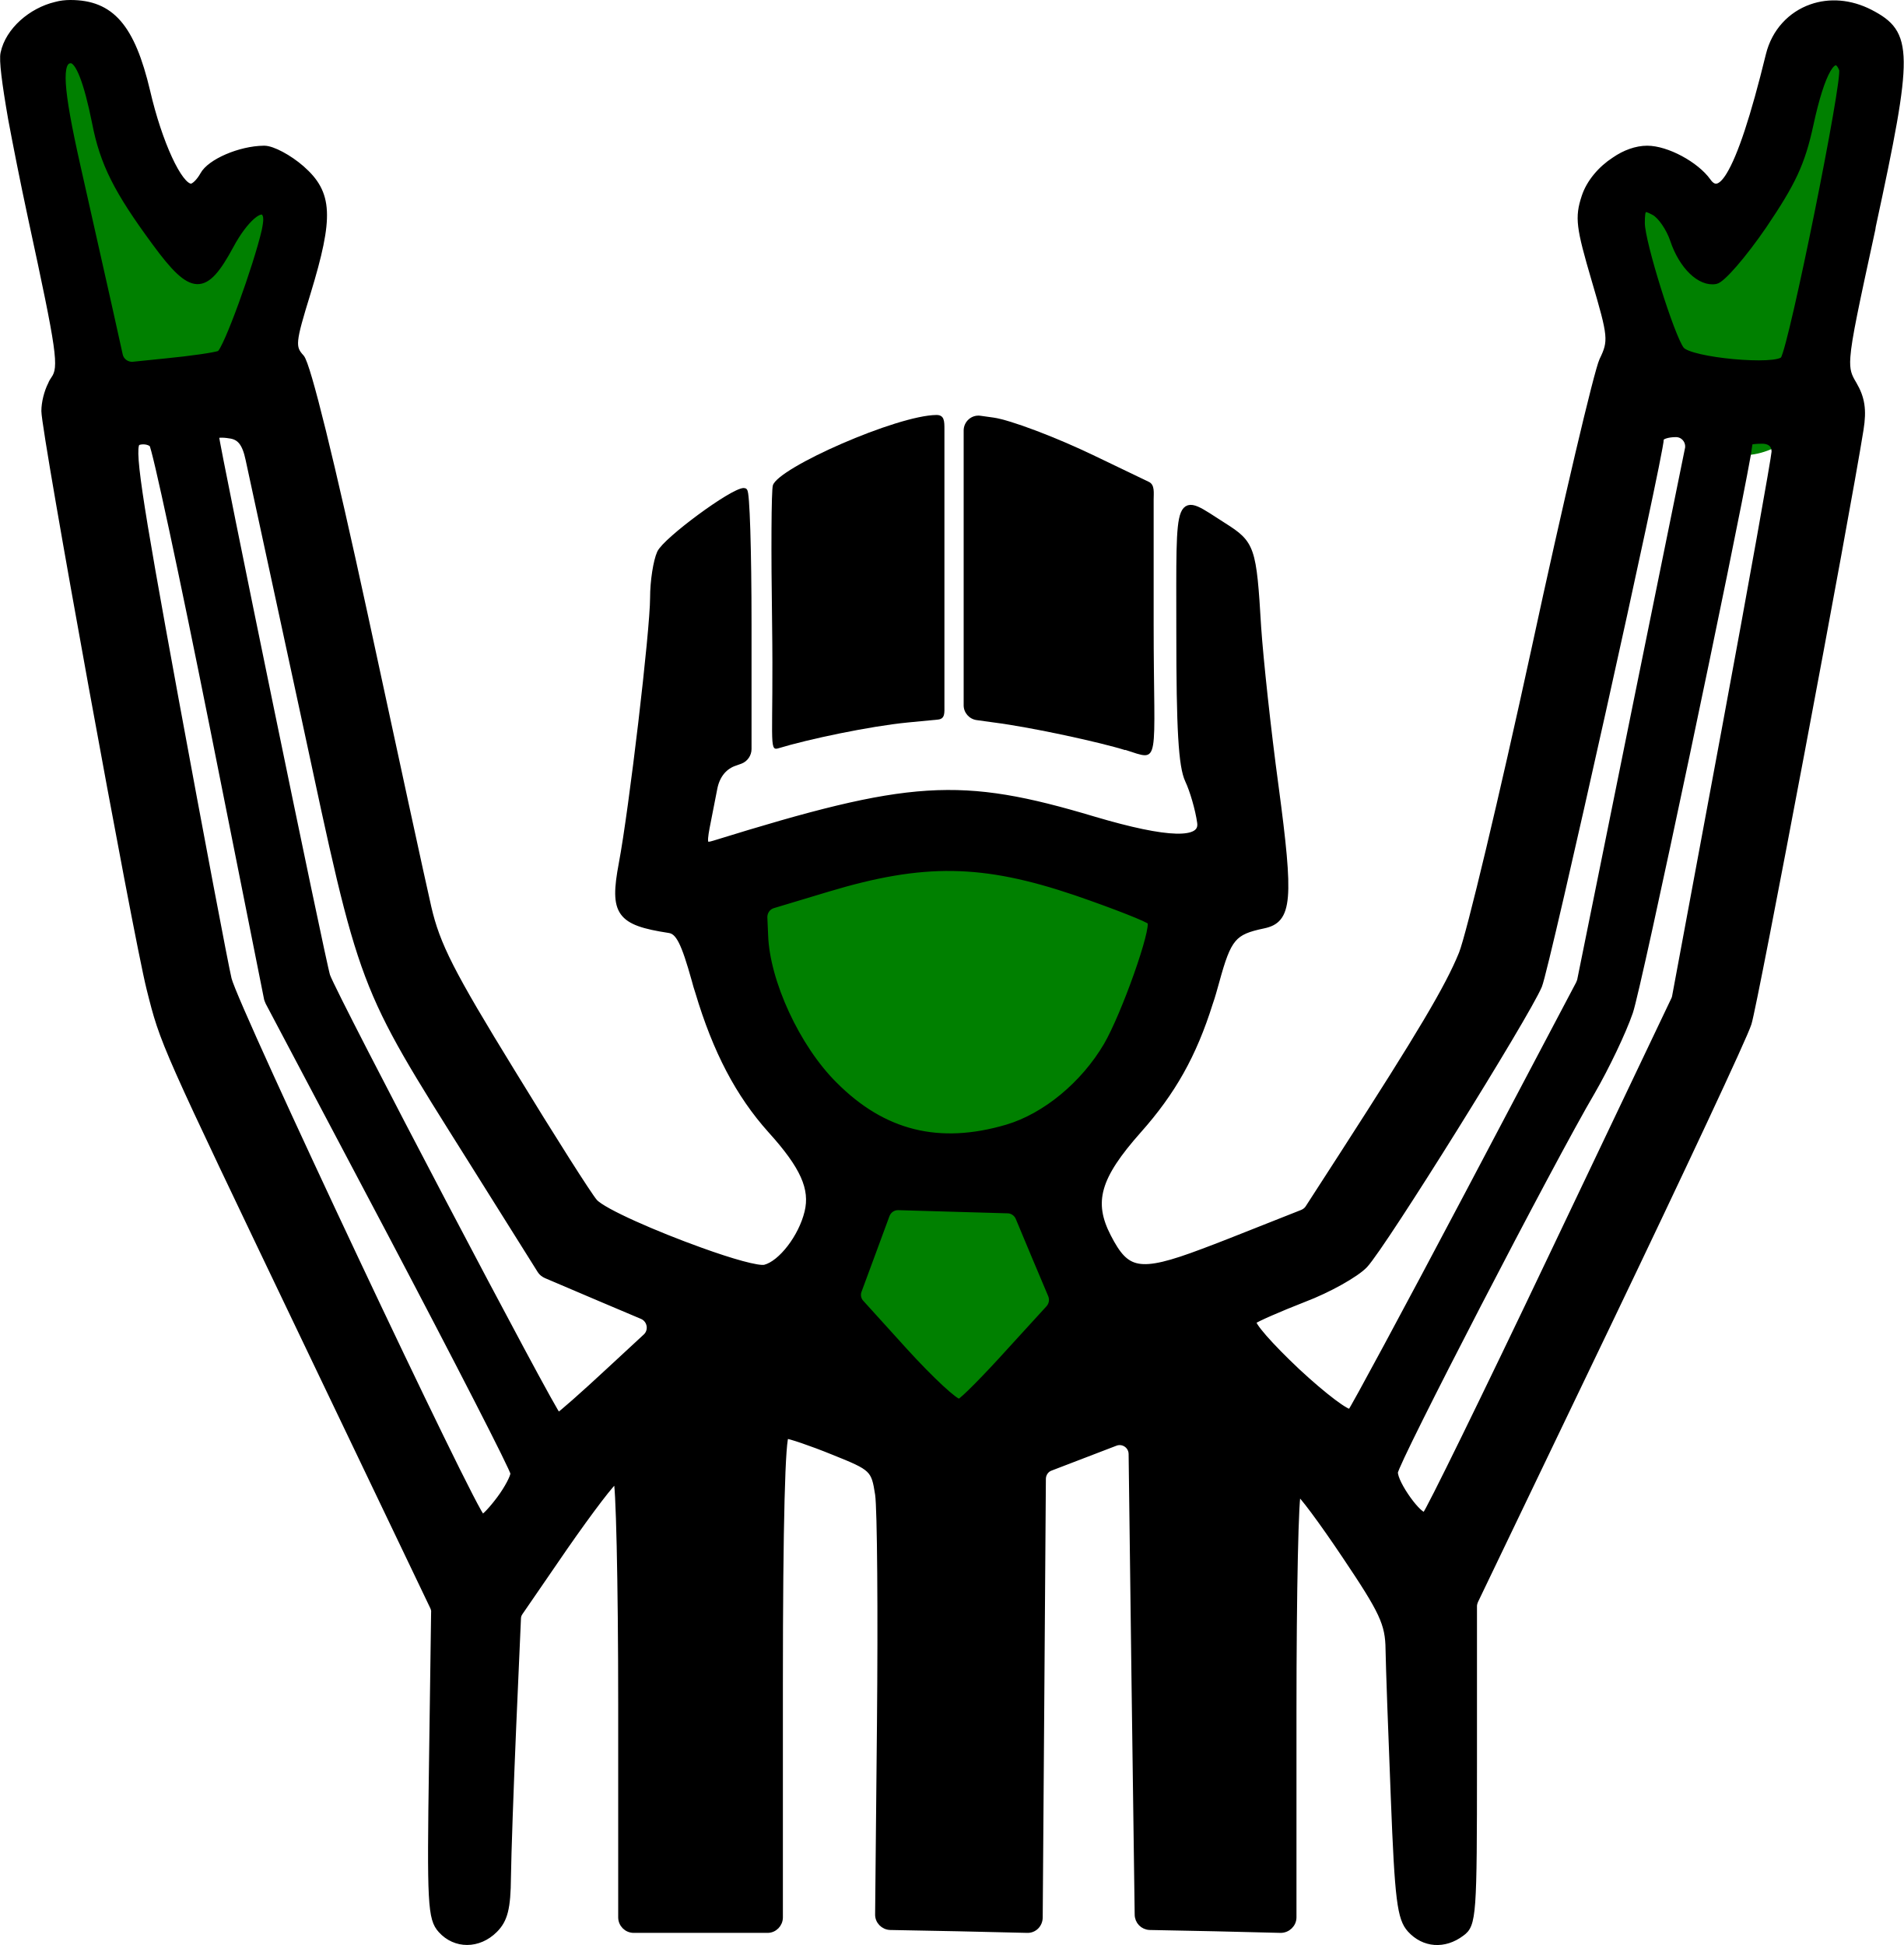
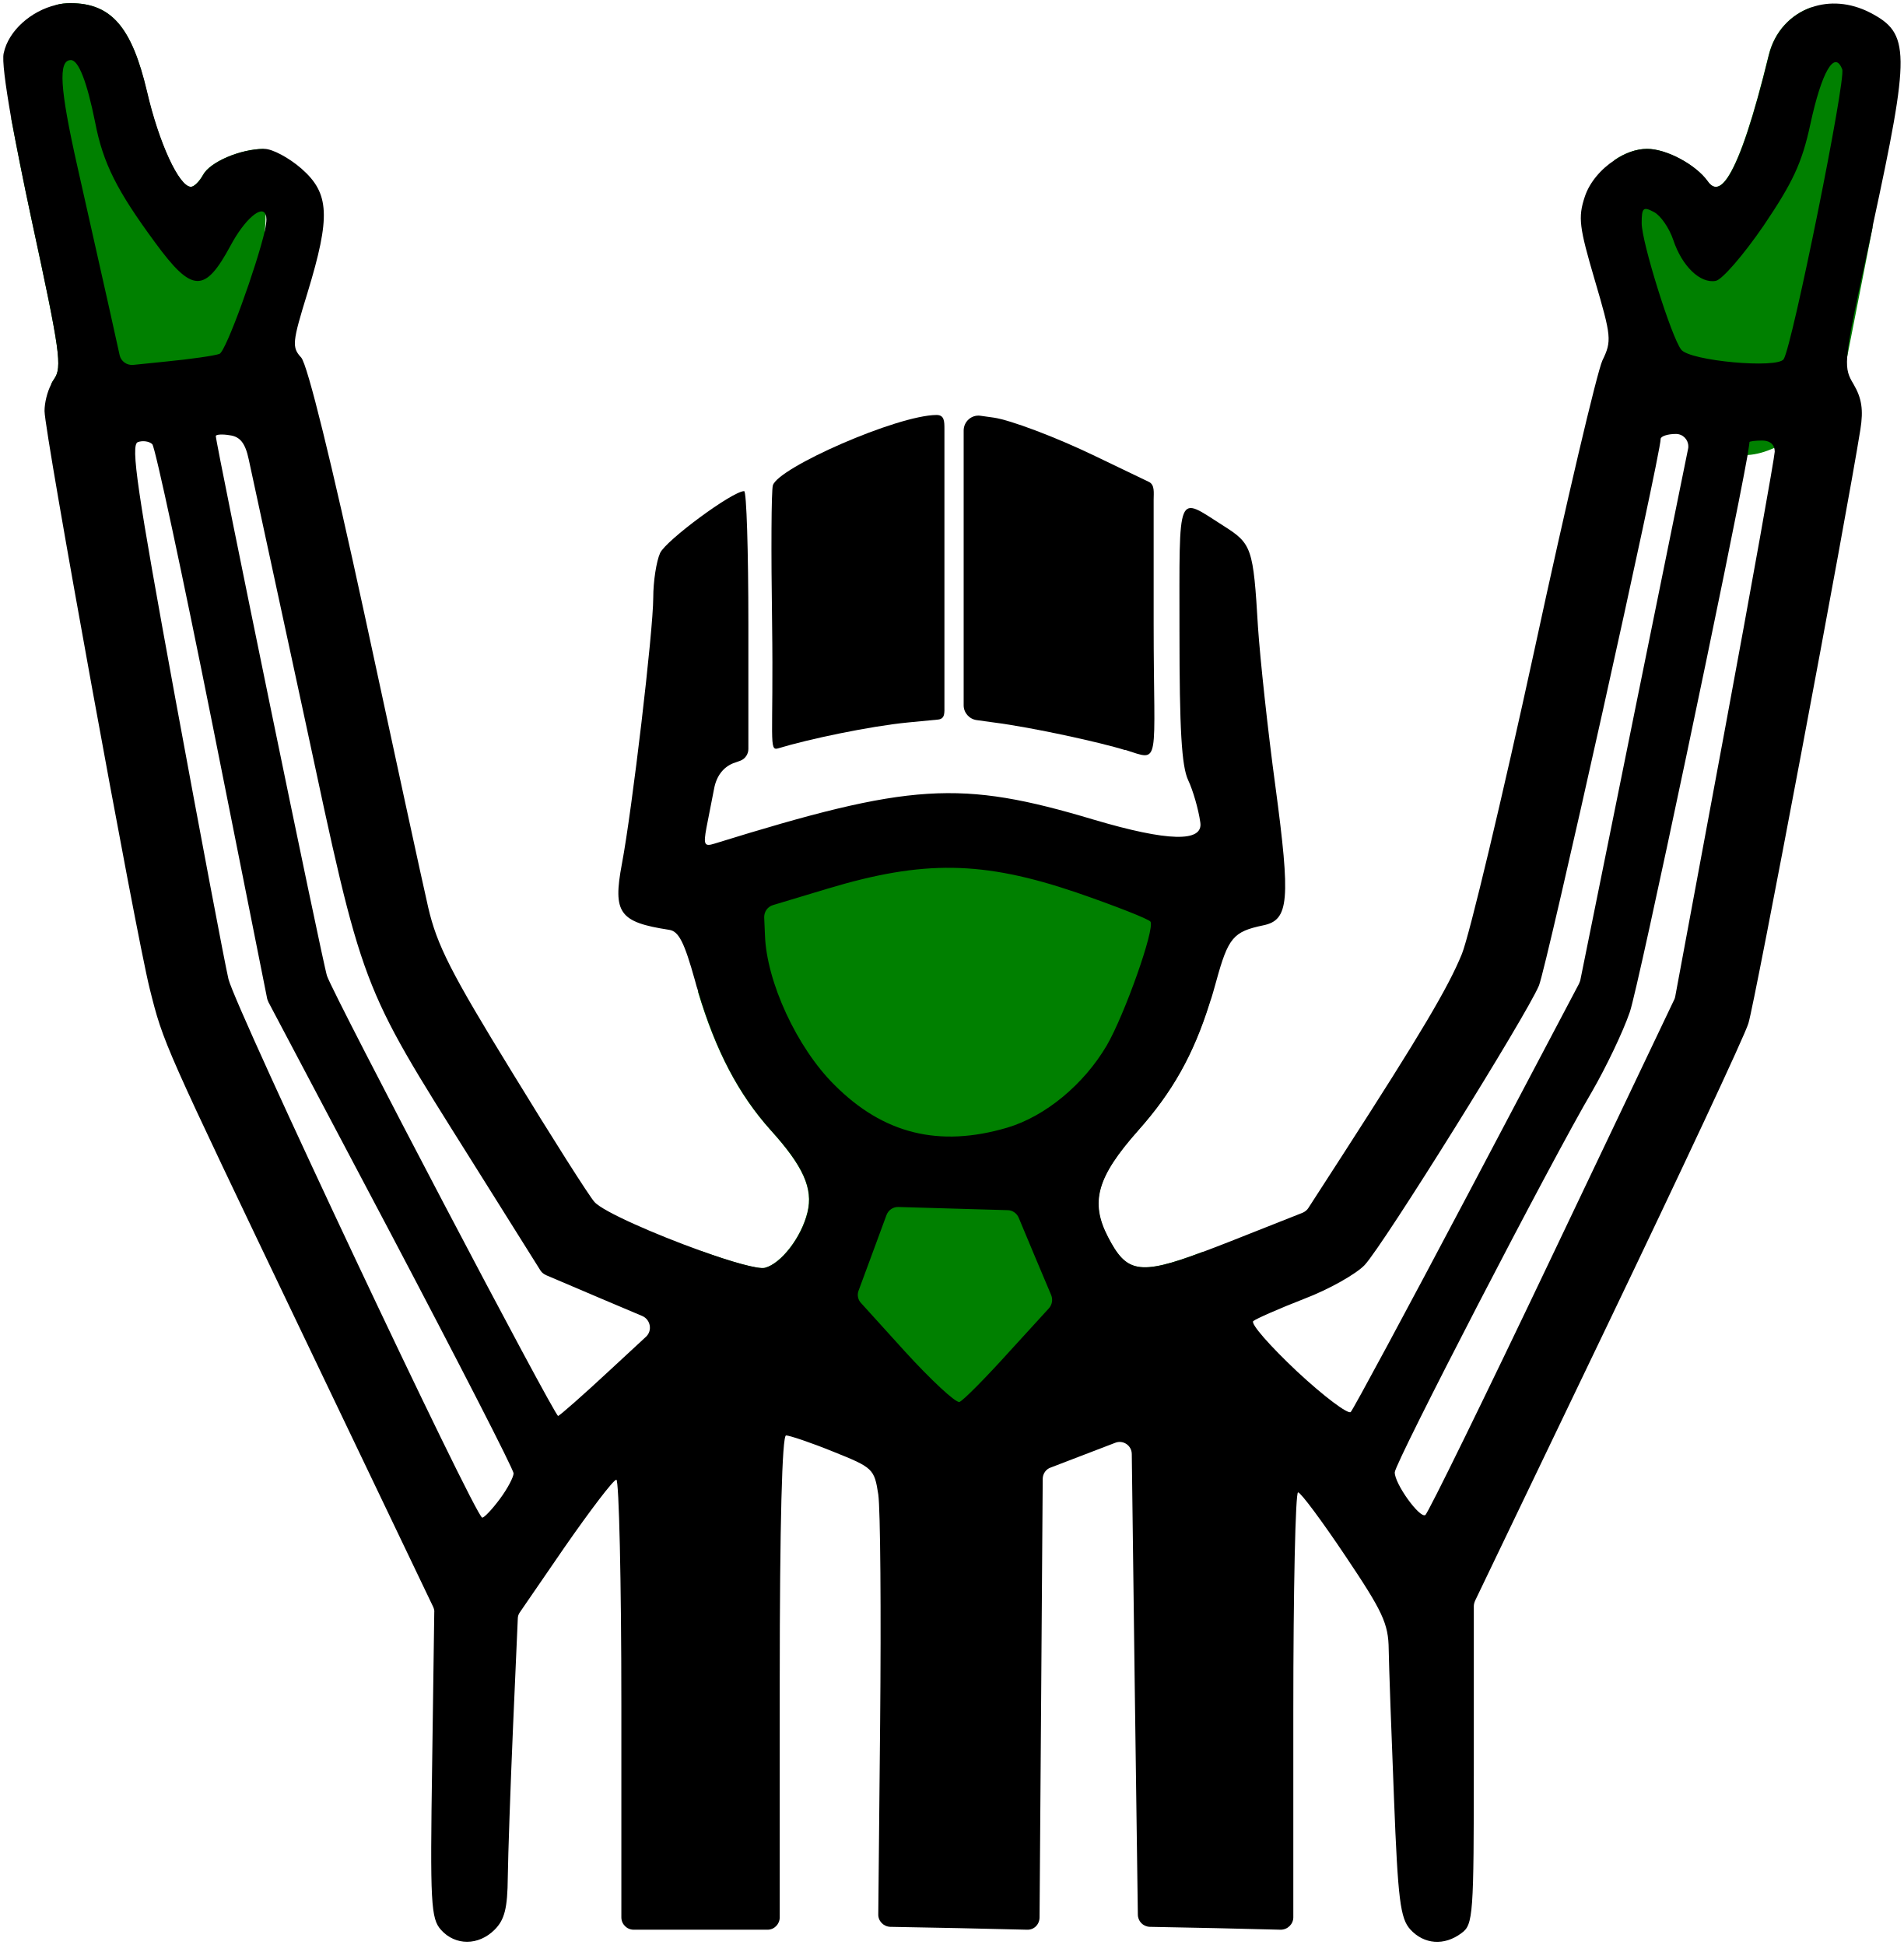
<svg xmlns="http://www.w3.org/2000/svg" id="Touchdown" viewBox="0 0 72.24 73.82">
  <defs>
    <style>
-       .cls-1 {
-         fill: green;
-       }
- 
-       .cls-2 {
-         stroke: #000;
-         stroke-miterlimit: 10;
-         stroke-width: .24px;
+       svg {
+         color: green;
      }
    </style>
  </defs>
  <g id="TD">
-     <path id="L-Hand" class="cls-1" d="m10.1,7.52c0,.21,0,.42-.02.63,0,.21-.01.41-.03.61h0c-.33,4.5-2.41,7.96-4.92,7.96-1.21,0-2.32-.8-3.19-2.13.03-.08.07-.14.11-.2.32-.45.23-1.05-.86-6.09-.32-1.49-.57-2.77-.76-3.78C.75,2.78,1.35,1.28,2.12.19c.18-.05.37-.07.55-.07,1.55,0,2.33.9,2.9,3.35.45,1.95,1.22,3.62,1.67,3.62.12,0,.32-.2.46-.45.26-.49,1.4-.98,2.3-.99.06.6.1,1.23.1,1.87Z" />
-     <path id="R-Hand" class="cls-1" d="m70.1,13.54l.93-4.74s.01-.07.02-.11c0-.02.01-.04.01-.06v-.02c.02-.17.02-.35.02-.53,0-3.29-.93-6.17-2.34-7.8h-.01c-.77.27-1.39.91-1.61,1.81-.58,2.37-1.07,3.84-1.5,4.55q-.46.76-.82.24c-.45-.63-1.56-1.23-2.3-1.23-.41,0-.85.16-1.24.43-.08.64-.12,1.31-.12,2,0,5.08,2.22,9.2,4.97,9.2.07,0,.14,0,.21-.01.34-.02.68-.12,1.01-.27l2.77-3.46Z" />
-     <path id="Face" class="cls-1" d="m45.65,47.51c-1.64,4.28-5.29,7.25-9.53,7.25s-7.91-2.99-9.54-7.29c1.16.42,2.18.71,2.44.65.62-.16,1.39-1.16,1.62-2.11.22-.9-.16-1.75-1.4-3.12-1.21-1.35-2.08-3-2.75-5.24h0c1.59-4.43,5.31-7.53,9.63-7.53s8.28,3.3,9.78,7.94c-.62,1.98-1.42,3.39-2.71,4.84-1.57,1.77-1.84,2.72-1.15,4.05s1.15,1.49,3.61.56Z" />
-     <path id="Referee" class="cls-2" d="m70.97.48c-.76-.39-1.55-.44-2.23-.2h0c-.77.27-1.39.91-1.61,1.81-.58,2.37-1.07,3.84-1.5,4.55q-.46.76-.82.24c-.45-.63-1.56-1.23-2.3-1.23-.41,0-.85.16-1.24.43-.51.33-.95.84-1.13,1.39-.26.79-.21,1.15.38,3.16.63,2.14.65,2.31.29,3.05-.2.43-1.37,5.38-2.58,10.99-1.22,5.61-2.46,10.8-2.75,11.53-.52,1.28-1.58,3.06-4.5,7.59l-1.33,2.06c-.05.08-.13.14-.22.18l-2.78,1.1c-.36.14-.69.27-.99.38-2.46.93-2.92.77-3.61-.56s-.42-2.28,1.15-4.05c1.29-1.45,2.09-2.86,2.71-4.84.09-.25.16-.52.24-.8.46-1.68.65-1.9,1.79-2.14.98-.2,1.04-.95.46-5.28-.29-2.13-.58-4.84-.66-6.03-.18-3.03-.23-3.17-1.32-3.86-1.78-1.13-1.66-1.42-1.66,4.04,0,3.69.08,5.09.33,5.62.18.38.39,1.1.46,1.6q.18,1.15-4.04-.1c-5.08-1.52-6.95-1.4-14.4.91-.38.12-.42.04-.3-.61.08-.41.21-1.08.29-1.48.09-.48.35-.81.72-.96l.28-.1c.18-.07.3-.25.3-.44v-4.74c0-2.78-.07-5.05-.16-5.05-.44,0-2.97,1.87-3.19,2.35-.14.31-.26,1.07-.26,1.7,0,1.25-.8,8.04-1.19,10.1-.35,1.86-.1,2.21,1.79,2.5.37.05.58.48.98,1.91.04.15.08.3.13.44h0c.67,2.25,1.54,3.9,2.75,5.25,1.24,1.37,1.62,2.22,1.4,3.12-.23.95-1,1.95-1.62,2.11-.26.06-1.28-.23-2.44-.65-1.7-.61-3.7-1.48-4.03-1.85-.2-.22-1.61-2.44-3.13-4.93-2.31-3.76-2.85-4.82-3.18-6.25-.22-.95-1.3-5.94-2.41-11.09-1.26-5.82-2.17-9.51-2.41-9.78-.36-.39-.34-.58.24-2.46.88-2.89.84-3.77-.23-4.71-.47-.41-1.1-.75-1.41-.75h-.02c-.9.01-2.04.5-2.3.99-.14.25-.34.45-.46.45-.45,0-1.22-1.67-1.67-3.62C5,1.02,4.22.12,2.67.12c-.18,0-.37.02-.55.07C1.19.41.32,1.16.14,2.02c-.06.25.05,1.12.29,2.5.19,1.01.44,2.29.76,3.78,1.09,5.04,1.18,5.64.86,6.09-.04.06-.08.12-.11.2-.15.29-.25.7-.25,1.01,0,.81,3.45,19.75,3.99,21.92.53,2.11.48,1.98,5.86,13.23l4.9,10.24c.03.07.05.14.04.21l-.08,5.73c-.08,5.32-.05,5.89.34,6.32.54.6,1.42.6,2.03-.01.38-.38.49-.82.5-1.99.01-.83.1-3.4.2-5.73l.18-4.09c0-.09.03-.17.08-.24l1.69-2.46c.98-1.41,1.86-2.57,1.97-2.57.1,0,.19,3.84.19,8.54v8.07c0,.26.21.47.47.47h5.08c.25,0,.46-.21.46-.47v-8.91c0-6.03.09-9.38.24-9.38.13,0,.94.27,1.8.62,1.5.6,1.55.65,1.7,1.62.08.55.11,4.47.07,8.7l-.07,7.23c-.01.26.2.47.45.48l2.61.05,2.59.06c.26.01.47-.2.47-.47l.06-8.24.06-8.4c0-.19.12-.37.3-.43l2.45-.94c.3-.12.63.1.63.43l.11,8.62.12,8.85c0,.26.2.46.45.47l2.5.05,2.47.06c.26,0,.48-.21.48-.47v-7.83c0-4.56.08-8.3.18-8.3s.91,1.09,1.8,2.42c1.41,2.1,1.63,2.56,1.64,3.54.01.63.1,3.16.2,5.64.15,3.87.24,4.57.62,4.99.52.57,1.29.63,1.94.14.45-.32.47-.68.47-6.43v-5.98c0-.07.02-.14.05-.21l5.03-10.48c2.79-5.82,5.2-10.96,5.34-11.43.23-.7,3.72-19.22,4.25-22.54.12-.75.05-1.19-.26-1.72-.18-.3-.28-.5-.24-1.04.05-.71.33-1.99.95-4.85,0-.02.01-.04.01-.06v-.02c1.44-6.66,1.43-7.34-.09-8.13ZM2.69,2.28c.29,0,.61.82.92,2.36.3,1.56.83,2.6,2.28,4.57,1.4,1.91,1.88,1.93,2.86.11.54-1.01,1.2-1.56,1.33-1.17.02.04.03.1.03.18,0,.09-.02.24-.06.43h0c-.3,1.31-1.47,4.57-1.72,4.67-.18.07-1.09.2-2.01.29l-1.27.13c-.24.02-.46-.14-.51-.37l-.41-1.85c-.28-1.24-.82-3.64-1.2-5.34-.66-2.94-.73-4.01-.24-4.01Zm16.28,54.61c-.29.39-.59.71-.67.71-.25,0-9.36-19.33-9.63-20.44-.14-.6-1.05-5.4-2.02-10.67-1.45-7.9-1.7-9.6-1.42-9.71.19-.07.44-.03.55.08.11.12,1.14,4.92,2.29,10.67l2.07,10.38s.03.09.05.13l4.64,8.78c2.56,4.86,4.66,8.95,4.66,9.1,0,.14-.23.58-.52.97Zm5.55-6.16l-1.35,1.25c-1.03.96-1.93,1.75-1.99,1.76-.14,0-8.5-15.92-8.77-16.7-.15-.42-4.22-20.2-4.22-20.49,0-.06.24-.08.53-.03.39.05.59.3.72.92.1.46,1.06,4.9,2.13,9.86,2.22,10.36,2.08,9.99,6.3,16.71l2.64,4.21c.05.08.13.14.22.18l2.09.89,1.56.66c.31.14.38.55.14.78Zm9.8.54l-1.64-1.81c-.12-.12-.16-.31-.1-.47l.54-1.46.52-1.41c.07-.19.25-.32.46-.31l2.05.06,2.09.06c.18,0,.35.12.42.29l.61,1.46.62,1.47c.07.17.04.36-.08.5l-1.48,1.62c-.92,1.02-1.78,1.89-1.92,1.94-.14.04-1.08-.83-2.09-1.94Zm-5.29-15.77l-.03-.69c0-.21.13-.4.34-.46l2.06-.62c3.65-1.1,5.9-1.06,9.44.14,1.48.51,2.75,1.01,2.82,1.11.17.28-.98,3.53-1.66,4.7-.87,1.48-2.33,2.69-3.78,3.12-2.58.76-4.7.24-6.56-1.63-1.42-1.41-2.57-3.91-2.63-5.67ZM62.77,8.05c.25.13.58.61.73,1.06.33.99,1.02,1.66,1.61,1.55.24-.04,1.06-.99,1.82-2.1,1.1-1.63,1.45-2.36,1.77-3.84.43-2,.92-2.84,1.21-2.09.15.38-1.89,10.47-2.22,11-.23.37-3.56.07-3.89-.36-.37-.47-1.5-4.08-1.5-4.8,0-.59.06-.64.47-.42Zm-11.51,45.54c-.1.1-1.02-.59-2.04-1.54-1.02-.96-1.77-1.81-1.66-1.91.11-.09.97-.47,1.92-.84.95-.36,1.99-.95,2.31-1.29.73-.79,6.13-9.46,6.61-10.6.29-.69,4.62-20.14,4.62-20.75,0-.1.26-.19.58-.19.27,0,.47.22.47.47,0,.04,0,.07-.01.1l-2,9.84-2.09,10.33s-.03.09-.05.13l-4.22,8c-2.34,4.43-4.34,8.14-4.44,8.25Zm14.19-25.86l-1.88,10.11s-.02.08-.04.11l-4.62,9.7c-2.55,5.36-4.72,9.79-4.82,9.85-.21.14-1.17-1.19-1.16-1.62,0-.35,5.95-11.85,7.49-14.46.52-.9,1.17-2.25,1.43-3.01.32-.9,3.91-17.97,4.47-21.14.04-.27.07-.44.07-.49,0-.03.22-.06.48-.06.24,0,.41.1.46.28.01.04.02.09.02.14-.01.23-.86,4.99-1.9,10.59Z" />
+     <path id="L-Hand" fill="currentColor" d="m10.1,7.52c0,.21,0,.42-.02.63,0,.21-.01.41-.03.61h0c-.33,4.5-2.41,7.96-4.92,7.96-1.21,0-2.32-.8-3.19-2.13.03-.08.07-.14.11-.2.32-.45.23-1.05-.86-6.09-.32-1.49-.57-2.77-.76-3.78C.75,2.78,1.35,1.28,2.12.19c.18-.05.37-.07.55-.07,1.55,0,2.33.9,2.9,3.35.45,1.95,1.22,3.62,1.67,3.62.12,0,.32-.2.46-.45.26-.49,1.4-.98,2.3-.99.06.6.1,1.23.1,1.87Z" />
+     <path id="R-Hand" fill="currentColor" d="m70.1,13.54l.93-4.74s.01-.07.02-.11c0-.02.01-.04.01-.06v-.02c.02-.17.02-.35.02-.53,0-3.29-.93-6.17-2.34-7.8h-.01c-.77.27-1.39.91-1.61,1.81-.58,2.37-1.07,3.84-1.5,4.55q-.46.76-.82.24c-.45-.63-1.56-1.23-2.3-1.23-.41,0-.85.16-1.24.43-.08.64-.12,1.31-.12,2,0,5.08,2.22,9.2,4.97,9.2.07,0,.14,0,.21-.01.34-.02.68-.12,1.01-.27l2.77-3.46Z" />
+     <path id="Face" fill="currentColor" d="m45.65,47.51c-1.64,4.28-5.29,7.25-9.53,7.25s-7.91-2.99-9.54-7.29c1.16.42,2.18.71,2.44.65.62-.16,1.39-1.16,1.62-2.11.22-.9-.16-1.75-1.4-3.12-1.21-1.35-2.08-3-2.75-5.24h0c1.59-4.43,5.31-7.53,9.63-7.53s8.28,3.3,9.78,7.94c-.62,1.98-1.42,3.39-2.71,4.84-1.57,1.77-1.84,2.72-1.15,4.05s1.15,1.49,3.61.56Z" />
+     <path id="Referee" d="m70.97.48c-.76-.39-1.55-.44-2.23-.2h0c-.77.27-1.39.91-1.61,1.81-.58,2.37-1.07,3.84-1.5,4.55q-.46.76-.82.24c-.45-.63-1.56-1.23-2.3-1.23-.41,0-.85.16-1.24.43-.51.33-.95.84-1.13,1.39-.26.79-.21,1.15.38,3.16.63,2.14.65,2.31.29,3.05-.2.43-1.37,5.38-2.58,10.99-1.22,5.61-2.46,10.8-2.75,11.53-.52,1.28-1.58,3.06-4.5,7.59l-1.33,2.06c-.05.08-.13.14-.22.18l-2.78,1.1c-.36.14-.69.27-.99.38-2.46.93-2.92.77-3.61-.56s-.42-2.28,1.15-4.05c1.29-1.45,2.09-2.86,2.71-4.84.09-.25.16-.52.24-.8.46-1.68.65-1.9,1.79-2.14.98-.2,1.04-.95.46-5.28-.29-2.13-.58-4.84-.66-6.03-.18-3.03-.23-3.17-1.32-3.86-1.78-1.13-1.66-1.42-1.66,4.04,0,3.69.08,5.09.33,5.62.18.38.39,1.1.46,1.6q.18,1.15-4.04-.1c-5.08-1.52-6.95-1.4-14.4.91-.38.12-.42.04-.3-.61.08-.41.21-1.08.29-1.48.09-.48.35-.81.72-.96l.28-.1c.18-.07.3-.25.3-.44v-4.74c0-2.78-.07-5.05-.16-5.05-.44,0-2.97,1.87-3.19,2.35-.14.31-.26,1.07-.26,1.7,0,1.25-.8,8.04-1.19,10.1-.35,1.86-.1,2.21,1.79,2.5.37.05.58.48.98,1.91.04.15.08.3.13.44h0c.67,2.25,1.54,3.9,2.75,5.25,1.24,1.37,1.62,2.22,1.4,3.12-.23.95-1,1.95-1.62,2.11-.26.06-1.28-.23-2.44-.65-1.7-.61-3.7-1.48-4.03-1.85-.2-.22-1.61-2.44-3.13-4.93-2.31-3.76-2.85-4.82-3.18-6.25-.22-.95-1.3-5.94-2.41-11.09-1.26-5.82-2.17-9.51-2.41-9.78-.36-.39-.34-.58.24-2.46.88-2.89.84-3.77-.23-4.71-.47-.41-1.1-.75-1.41-.75h-.02c-.9.01-2.04.5-2.3.99-.14.25-.34.45-.46.45-.45,0-1.22-1.67-1.67-3.62C5,1.02,4.22.12,2.67.12c-.18,0-.37.02-.55.07C1.19.41.32,1.16.14,2.02c-.06.25.05,1.12.29,2.5.19,1.01.44,2.29.76,3.78,1.09,5.04,1.18,5.64.86,6.09-.04.06-.08.12-.11.2-.15.29-.25.7-.25,1.01,0,.81,3.45,19.75,3.99,21.92.53,2.11.48,1.98,5.86,13.23l4.9,10.24c.03.07.05.14.04.21l-.08,5.73c-.08,5.32-.05,5.89.34,6.32.54.6,1.42.6,2.03-.01.38-.38.49-.82.5-1.99.01-.83.1-3.4.2-5.73l.18-4.09c0-.09.03-.17.08-.24l1.69-2.46c.98-1.41,1.86-2.57,1.97-2.57.1,0,.19,3.84.19,8.54v8.07c0,.26.21.47.47.47h5.08c.25,0,.46-.21.46-.47v-8.91c0-6.03.09-9.38.24-9.38.13,0,.94.27,1.8.62,1.5.6,1.55.65,1.7,1.62.08.55.11,4.47.07,8.7l-.07,7.23c-.01.26.2.47.45.48l2.61.05,2.59.06c.26.01.47-.2.47-.47l.06-8.24.06-8.4c0-.19.12-.37.3-.43l2.45-.94c.3-.12.63.1.63.43l.11,8.62.12,8.85c0,.26.2.46.45.47l2.5.05,2.47.06c.26,0,.48-.21.48-.47v-7.83c0-4.56.08-8.3.18-8.3s.91,1.09,1.8,2.42c1.41,2.1,1.63,2.56,1.64,3.54.01.63.1,3.16.2,5.64.15,3.87.24,4.57.62,4.99.52.57,1.29.63,1.94.14.45-.32.47-.68.47-6.43v-5.98c0-.07.02-.14.05-.21l5.03-10.48c2.79-5.82,5.2-10.96,5.34-11.43.23-.7,3.72-19.22,4.25-22.54.12-.75.05-1.19-.26-1.72-.18-.3-.28-.5-.24-1.04.05-.71.33-1.99.95-4.85,0-.02.01-.04.01-.06v-.02c1.44-6.66,1.43-7.34-.09-8.13ZM2.69,2.28c.29,0,.61.82.92,2.36.3,1.56.83,2.6,2.28,4.57,1.4,1.91,1.88,1.93,2.86.11.54-1.01,1.2-1.56,1.33-1.17.02.04.03.1.03.18,0,.09-.02.24-.06.43h0c-.3,1.31-1.47,4.57-1.72,4.67-.18.07-1.09.2-2.01.29l-1.27.13c-.24.02-.46-.14-.51-.37l-.41-1.85c-.28-1.24-.82-3.64-1.2-5.34-.66-2.94-.73-4.01-.24-4.01Zm16.28,54.61c-.29.39-.59.71-.67.71-.25,0-9.36-19.33-9.63-20.44-.14-.6-1.05-5.4-2.02-10.67-1.45-7.9-1.7-9.6-1.42-9.71.19-.07.44-.03.55.08.11.12,1.14,4.92,2.29,10.67l2.07,10.38s.03.09.05.13l4.64,8.78c2.56,4.86,4.66,8.95,4.66,9.1,0,.14-.23.58-.52.97Zm5.55-6.16l-1.35,1.25c-1.03.96-1.93,1.75-1.99,1.76-.14,0-8.5-15.92-8.77-16.7-.15-.42-4.22-20.2-4.22-20.49,0-.06.24-.08.53-.03.39.05.59.3.72.92.1.46,1.06,4.9,2.13,9.86,2.22,10.36,2.08,9.99,6.3,16.71l2.64,4.21c.05.08.13.14.22.18l2.09.89,1.56.66c.31.14.38.55.14.78Zm9.8.54l-1.64-1.81c-.12-.12-.16-.31-.1-.47l.54-1.46.52-1.41c.07-.19.25-.32.46-.31l2.05.06,2.09.06c.18,0,.35.12.42.29l.61,1.46.62,1.47c.07.17.04.36-.08.5l-1.48,1.62c-.92,1.02-1.78,1.89-1.92,1.94-.14.04-1.08-.83-2.09-1.94Zm-5.29-15.77l-.03-.69c0-.21.13-.4.34-.46l2.06-.62c3.65-1.1,5.9-1.06,9.44.14,1.48.51,2.75,1.01,2.82,1.11.17.28-.98,3.53-1.66,4.7-.87,1.48-2.33,2.69-3.78,3.12-2.58.76-4.7.24-6.56-1.63-1.42-1.41-2.57-3.91-2.63-5.67ZM62.77,8.05c.25.13.58.61.73,1.06.33.99,1.02,1.66,1.61,1.55.24-.04,1.06-.99,1.82-2.1,1.1-1.63,1.45-2.36,1.77-3.84.43-2,.92-2.84,1.21-2.09.15.38-1.89,10.47-2.22,11-.23.37-3.56.07-3.89-.36-.37-.47-1.5-4.08-1.5-4.8,0-.59.06-.64.47-.42Zm-11.51,45.54c-.1.1-1.02-.59-2.04-1.54-1.02-.96-1.77-1.81-1.66-1.91.11-.09.97-.47,1.92-.84.95-.36,1.99-.95,2.31-1.29.73-.79,6.13-9.46,6.61-10.6.29-.69,4.62-20.14,4.62-20.75,0-.1.26-.19.58-.19.27,0,.47.22.47.47,0,.04,0,.07-.01.1l-2,9.84-2.09,10.33s-.03.09-.05.13l-4.22,8c-2.34,4.43-4.34,8.14-4.44,8.25Zm14.19-25.86l-1.88,10.11s-.02.08-.04.11l-4.62,9.7c-2.55,5.36-4.72,9.79-4.82,9.85-.21.14-1.17-1.19-1.16-1.62,0-.35,5.95-11.85,7.49-14.46.52-.9,1.17-2.25,1.43-3.01.32-.9,3.91-17.97,4.47-21.14.04-.27.07-.44.07-.49,0-.03.22-.06.48-.06.24,0,.41.1.46.28.01.04.02.09.02.14-.01.23-.86,4.99-1.9,10.59Z" />
    <path id="R-Hat" d="m42.7,28.47c-.92-.29-3.51-.86-4.99-1.05l-.65-.09c-.28-.04-.49-.28-.49-.56v-10.43c0-.34.3-.61.64-.56l.5.07c.63.09,2.36.74,3.85,1.46l2.04.98c.23.11.18.42.18.67v4.71c0,5.45.3,5.23-1.08,4.79Z" />
    <path id="L-Hat" d="m29.3,23.64c-.04-2.69-.03-5.03.03-5.22.2-.67,4.71-2.66,6.21-2.67h0c.3,0,.3.24.3.54v10.48c0,.28.03.51-.24.54l-1.14.11c-1.45.14-3.81.64-4.92.98-.38.12-.18-.28-.24-4.76Z" />
  </g>
</svg>
